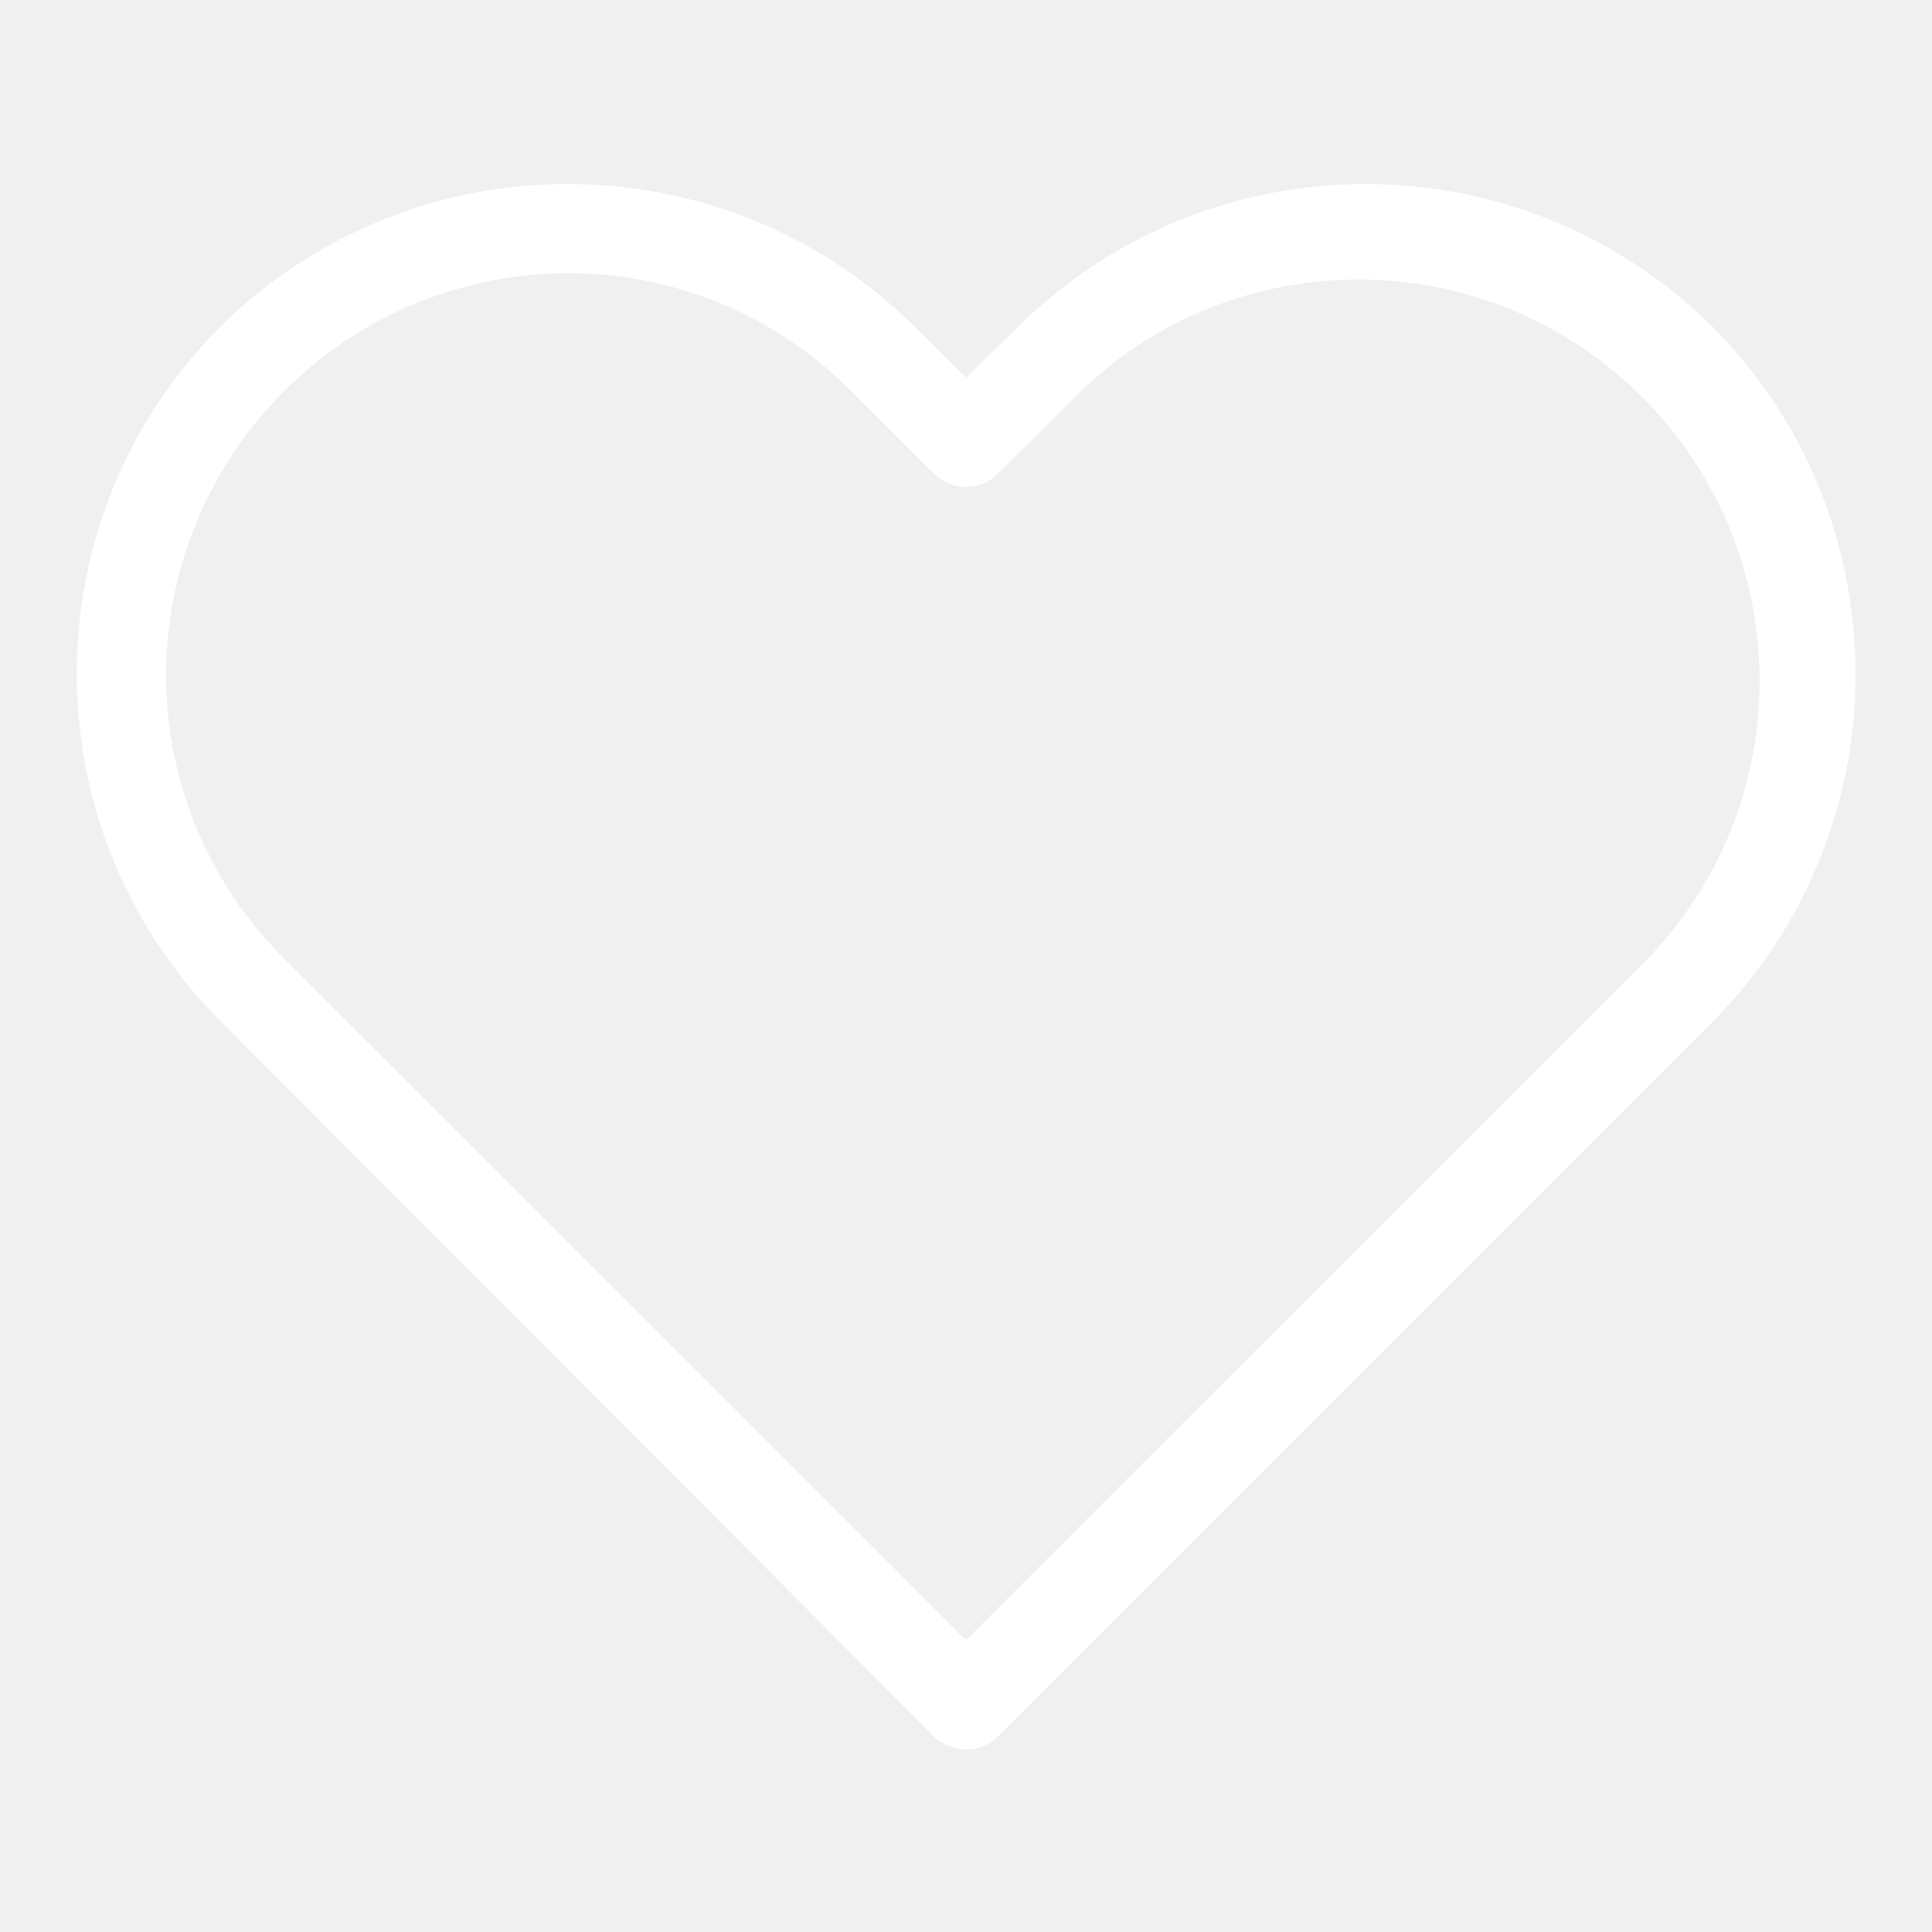
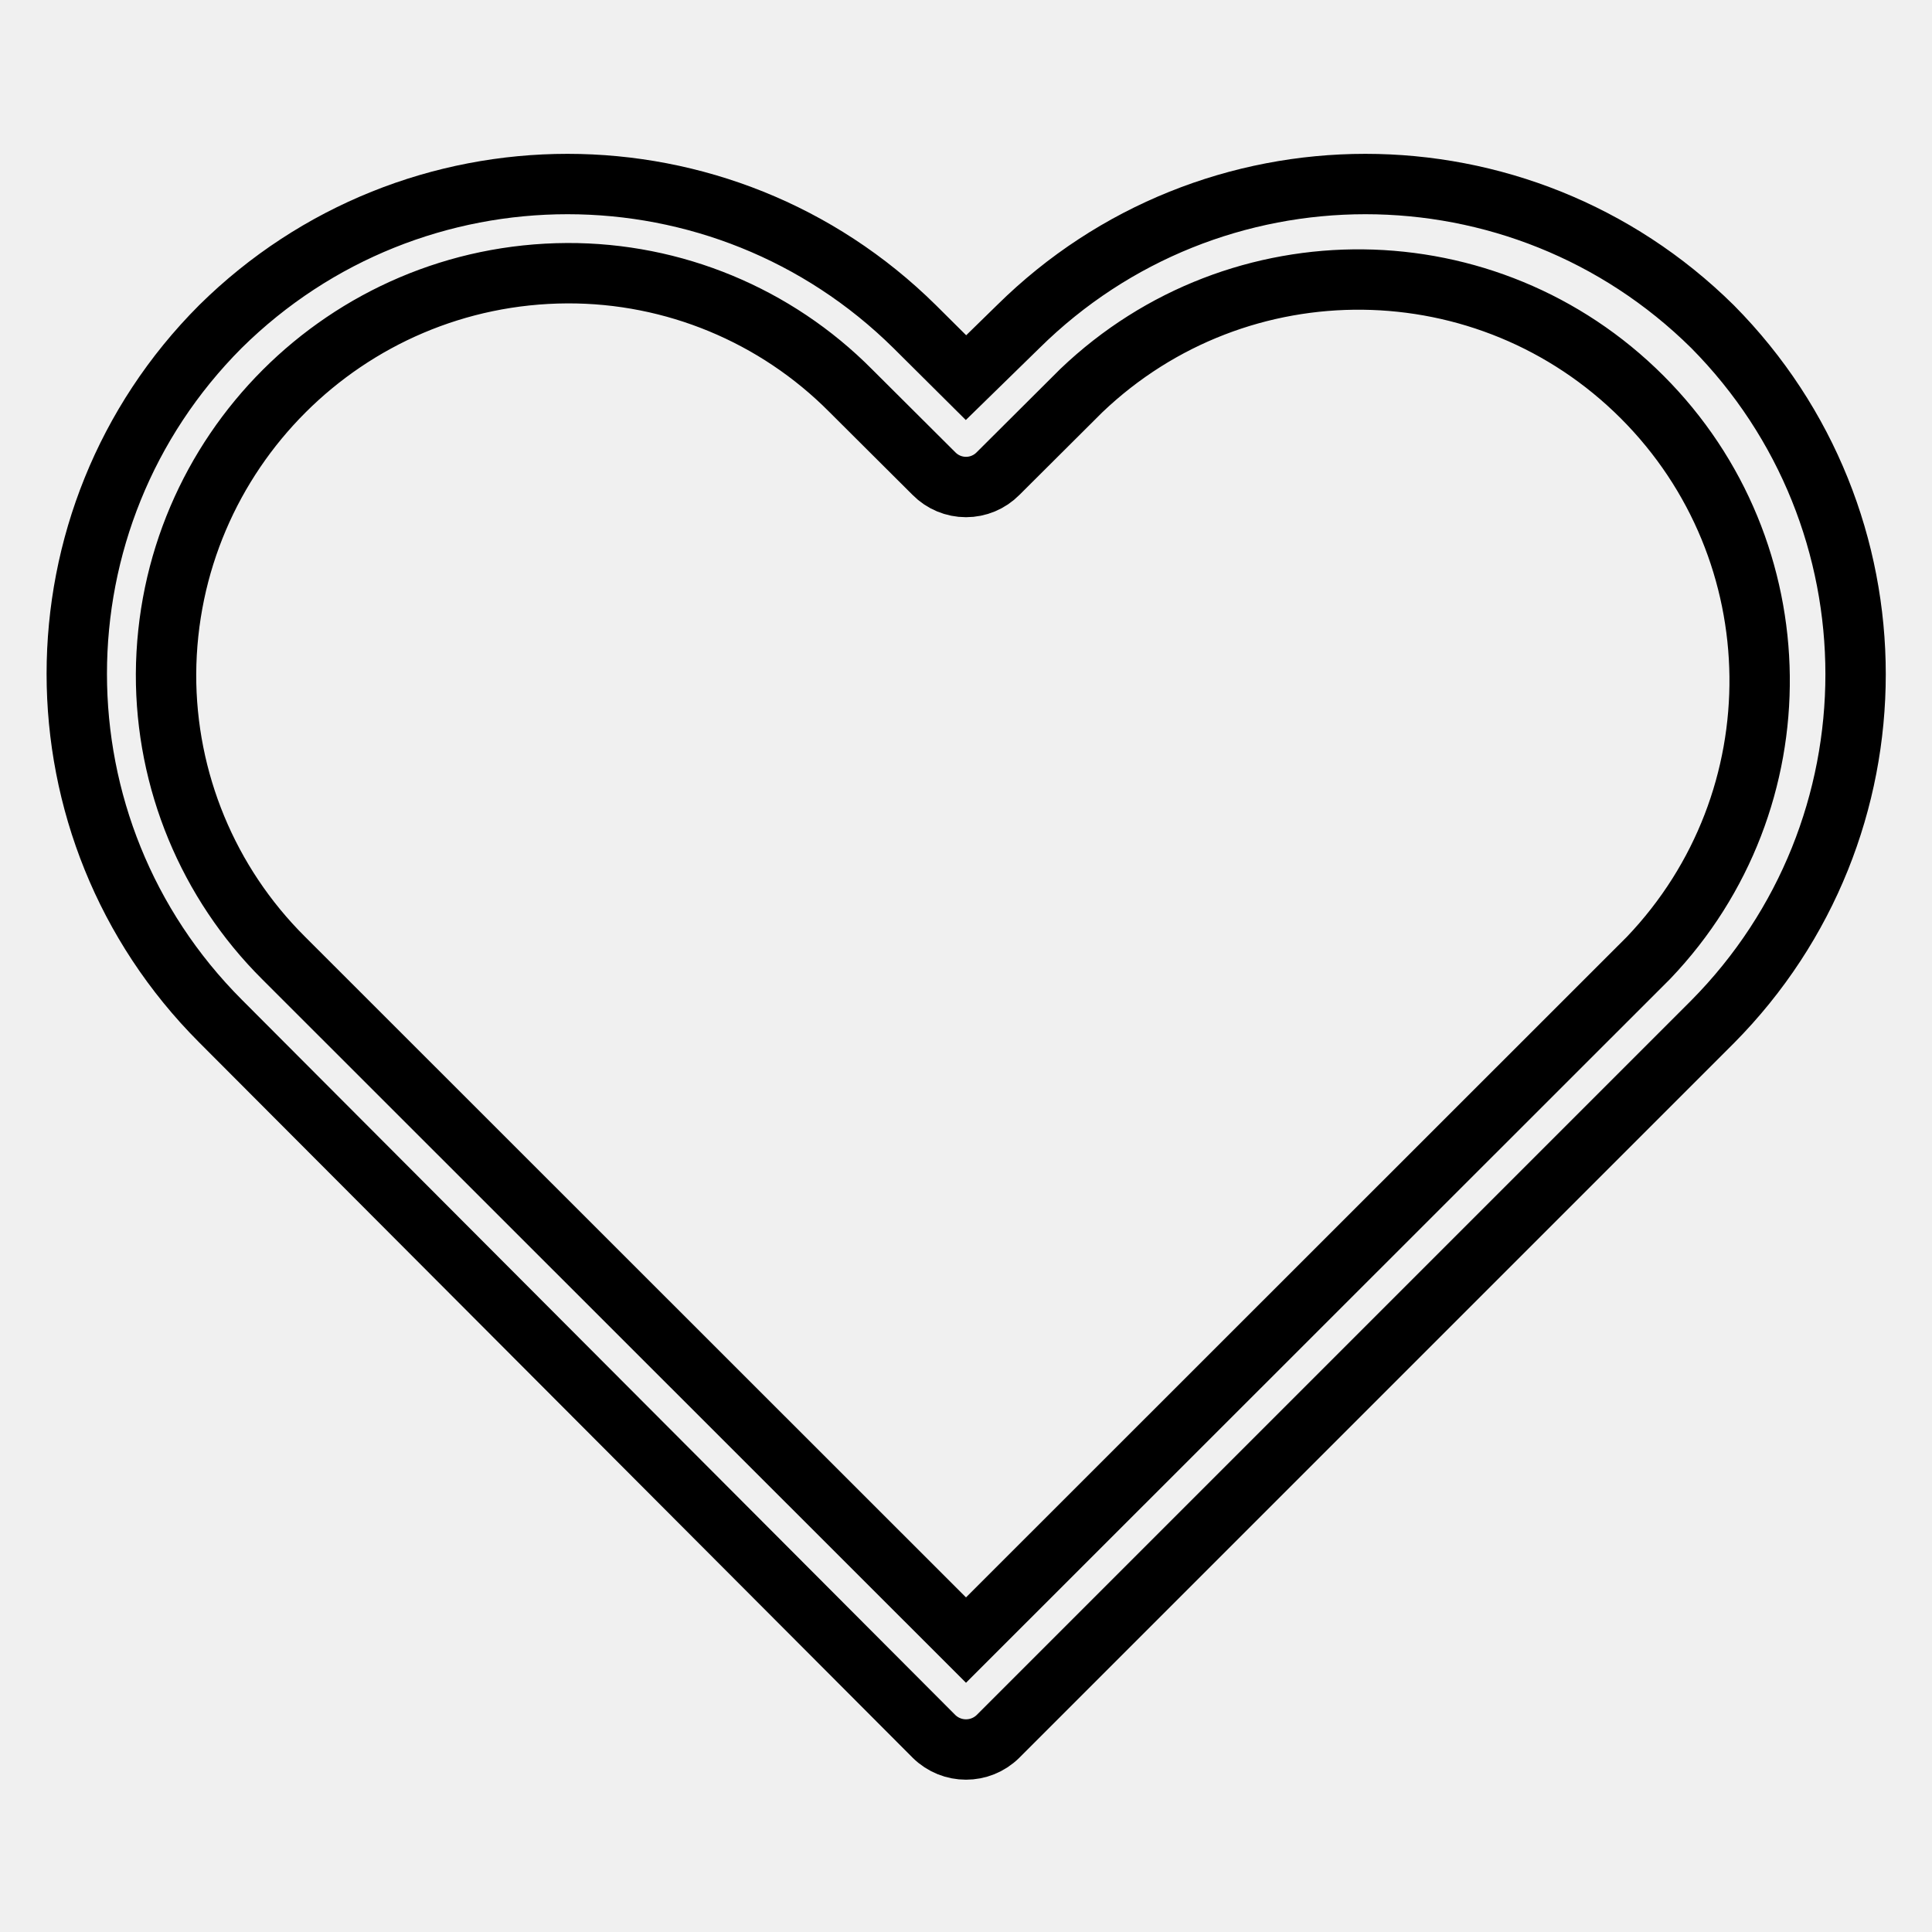
- <svg xmlns="http://www.w3.org/2000/svg" id="Capa_1" width="36px" height="36px" fill="#fff" viewBox="0 0 64 64">
+ <svg xmlns="http://www.w3.org/2000/svg" id="Capa_1" width="36px" height="36px" viewBox="0 0 64 64">
  <g id="Layer_46" data-name="Layer 46">
-     <path d="M56.73,10.82a16.36,16.36,0,0,0-23,0L32,12.51l-1.7-1.69a16.36,16.36,0,0,0-23,0,16.28,16.28,0,0,0,0,23L30.94,              57.52a1.51,1.51,0,0,0,2.12,0L56.73,33.85A16.36,16.36,0,0,0,56.73,10.82ZM54.61,31.73,32,54.33,9.39,31.73a13.21,              13.21,0,0,1-3.89-9.4A13.35,13.35,0,0,1,18.79,9.05a13.16,13.16,0,0,1,9.39,3.89l2.76,2.75a1.49,1.49,0,0,0,2.12,0l2.76-2.75A13.29,13.29,0,0,1,54.61,31.73Z" />
+     <path d="M56.73,10.82a16.36,16.36,0,0,0-23,0L32,12.51l-1.7-1.69a16.36,16.36,0,0,0-23,0,16.28,16.28,0,0,0,0,23L30.94,              57.52a1.51,1.51,0,0,0,2.12,0L56.73,33.85A16.36,16.36,0,0,0,56.73,10.82ZM54.61,31.73,32,54.33,9.39,31.73a13.21,              13.21,0,0,1-3.89-9.4A13.35,13.35,0,0,1,18.79,9.05a13.16,13.16,0,0,1,9.39,3.89l2.76,2.75a1.49,1.49,0,0,0,2.12,0l2.76-2.75A13.29,13.29,0,0,1,54.61,31.73Z" fill="none" stroke="#000000" stroke-width="2" />
  </g>
</svg>
